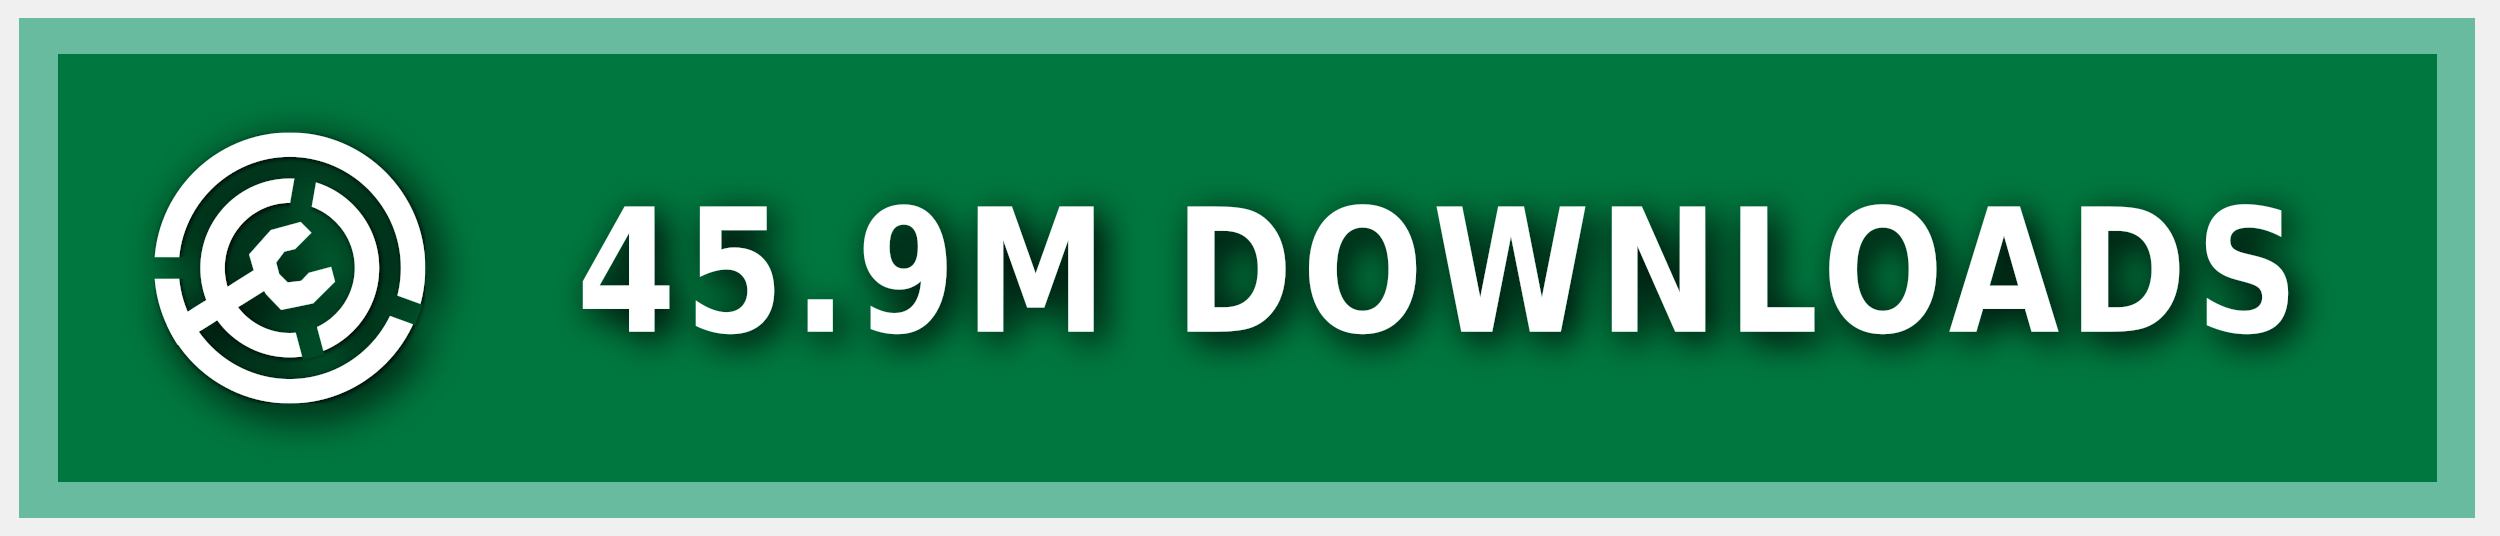
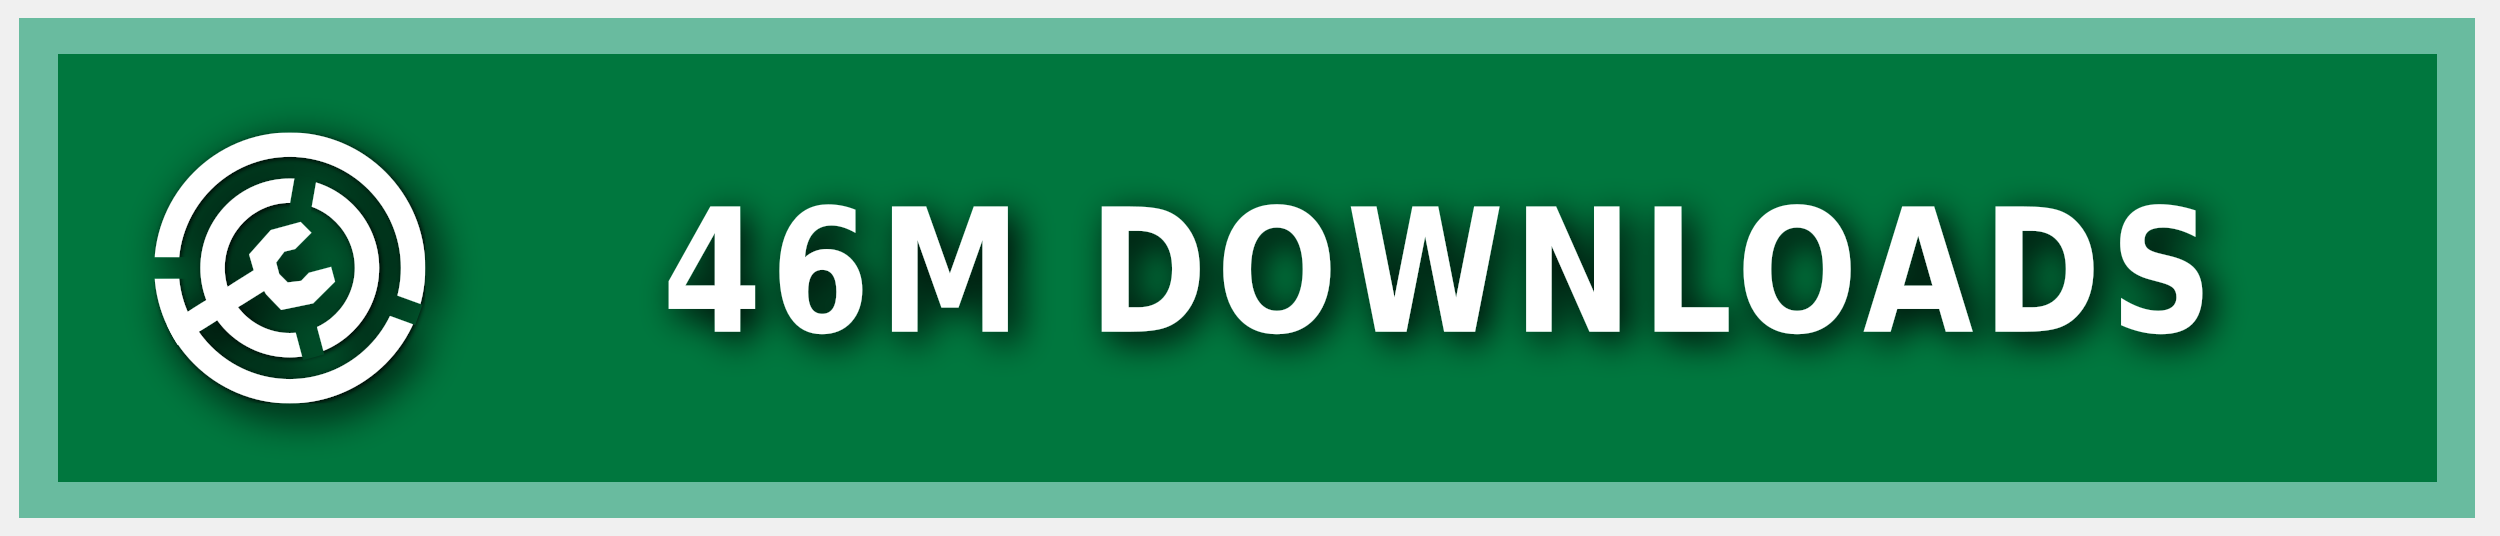
<svg xmlns="http://www.w3.org/2000/svg" xmlns:ns1="https://boxy-svg.com" width="140" height="30" role="img" aria-label="MODRINTH">
  <style> g:not(.noshadow) { filter: drop-shadow(0.5px 0.5px 1.0px black); } </style>
  <defs>
    <ns1:guide x="121.656" y="10.118" angle="90" />
    <ns1:guide x="127.198" y="17.628" angle="90" />
    <ns1:guide x="8.199" y="-3.08" angle="0" />
    <ns1:guide x="20.449" y="-4.101" angle="0" />
    <ns1:guide x="121.656" y="10.118" angle="90" />
    <ns1:guide x="127.198" y="17.628" angle="90" />
    <ns1:guide x="8.199" y="-3.08" angle="0" />
    <ns1:guide x="20.449" y="-4.101" angle="0" />
  </defs>
  <g class="noshadow" shape-rendering="crispEdges" style="" transform="matrix(1.074564, 0, 0, 1, 0, 0)">
    <rect x="1" y="1" width="128" height="28" style="fill: #00954E;" />
    <rect x="1" y="1" width="128" height="28" style="fill: rgba(0, 0, 0, 0.2);" />
    <rect x="2" y="2" width="126" height="26" style="fill: none; stroke-width:2px; stroke: rgba(211, 255, 255, 0.5);" />
  </g>
  <g fill-rule="evenodd" stroke-linejoin="round" stroke-miterlimit="1.5" clip-rule="evenodd" transform="matrix(1.2, 0, 0, 1.2, -1.2, -1.5)">
    <path fill="none" d="M 8.199 7.432 L 20.846 7.432 L 20.846 20.079 L 8.199 20.079 L 8.199 7.432 Z" style="" />
    <g clip-path="url(#a)" transform="matrix(0.126469, 0, 0, 0.126469, 8.198999, 7.431019)" style="">
      <path fill="#ffffff" d="M50 17c18.207 0 32.988 14.787 32.988 33S68.207 83 50 83 17.012 68.213 17.012 50 31.793 17 50 17Zm0 9c13.24 0 23.988 10.755 23.988 24S63.24 74 50 74 26.012 63.245 26.012 50 36.76 26 50 26Z" />
    </g>
    <g clip-path="url(#b)" transform="matrix(0.126469, 0, 0, 0.126469, 8.198999, 7.431019)" style="">
      <path fill="#ffffff" d="M50 0c27.596 0 50 22.404 50 50s-22.404 50-50 50S0 77.596 0 50 22.404 0 50 0Zm0 9c22.629 0 41 18.371 41 41S72.629 91 50 91 9 72.629 9 50 27.371 9 50 9Z" />
    </g>
    <g class="noshadow" clip-path="url(#c)" transform="matrix(0.112383, 0, 0, 0.122032, 8.268063, 7.737635)" style="">
      <path fill="none" stroke="#ffffff" stroke-width="9" d="M 50 50 L 5.171 75.882" />
    </g>
    <path fill="#ffffff" d="M 12.909 14.103 L 12.625 13.123 L 13.637 11.985 L 15.028 11.605 L 15.534 12.111 L 14.775 12.87 L 14.269 12.996 L 13.89 13.502 L 14.032 14.038 L 14.425 14.429 L 15.053 14.354 L 15.415 13.979 L 16.452 13.701 L 16.637 14.392 L 15.613 15.407 L 14.121 15.714 L 13.415 14.979 L 12.909 14.103 Z" style="" />
    <clipPath id="clip-1">
      <path d="M50 0c27.596 0 50 22.404 50 50s-22.404 50-50 50S0 77.596 0 50 22.404 0 50 0Zm0 39.549c5.768 0 10.451 4.683 10.451 10.451 0 5.768-4.683 10.451-10.451 10.451-5.768 0-10.451-4.683-10.451-10.451 0-5.768 4.683-10.451 10.451-10.451Z" />
    </clipPath>
    <g class="noshadow" clip-path="url(#clip-1)" transform="matrix(0.064459, 0.010209, -0.018807, 0.118741, -9.215255, -61.72825)" style="transform-origin: 27.985px 74.177px;">
      <path fill="none" stroke="#ffffff" stroke-width="9" d="M 49.29 67.75 L 6.679 80.603" style="" />
    </g>
  </g>
  <g>
    <clipPath id="a">
      <path fill-rule="evenodd" stroke-linejoin="round" stroke-miterlimit="1.5" clip-rule="evenodd" d="M100 0H0v100h100V0ZM46.002 49.295l.076 1.757 8.83 32.963 7.843-2.102-8.596-32.094 5.804-32.932-7.997-1.41-5.96 33.818Z" />
    </clipPath>
    <clipPath id="b">
      <path d="M0 0v46h50l1.368.241L99 63.578l-2.736 7.517L49.295 54H0v46h100V0H0Z" />
    </clipPath>
    <clipPath id="c">
      <path d="M50 0c27.596 0 50 22.404 50 50s-22.404 50-50 50S0 77.596 0 50 22.404 0 50 0Zm0 39.549c5.768 0 10.451 4.683 10.451 10.451 0 5.768-4.683 10.451-10.451 10.451-5.768 0-10.451-4.683-10.451-10.451 0-5.768 4.683-10.451 10.451-10.451Z" />
    </clipPath>
  </g>
  <g fill="#fff" text-anchor="middle" font-family="Verdana,Geneva,DejaVu Sans,sans-serif" text-rendering="geometricPrecision" font-size="100" transform="matrix(1, 0, 0, 1, 13, 0)">
-     <text style="font-size: 80px; font-weight: 700; white-space: pre;" transform="matrix(0.1, 0, 0, 0.120296, 0, -3.678133)" x="675" y="185" letter-spacing="5">45.9M DOWNLOADS</text>
+     <text style="font-size: 80px; font-weight: 700; white-space: pre;" transform="matrix(0.1, 0, 0, 0.120296, 0, -3.678133)" x="675" y="185" letter-spacing="5">46M DOWNLOADS</text>
  </g>
</svg>
